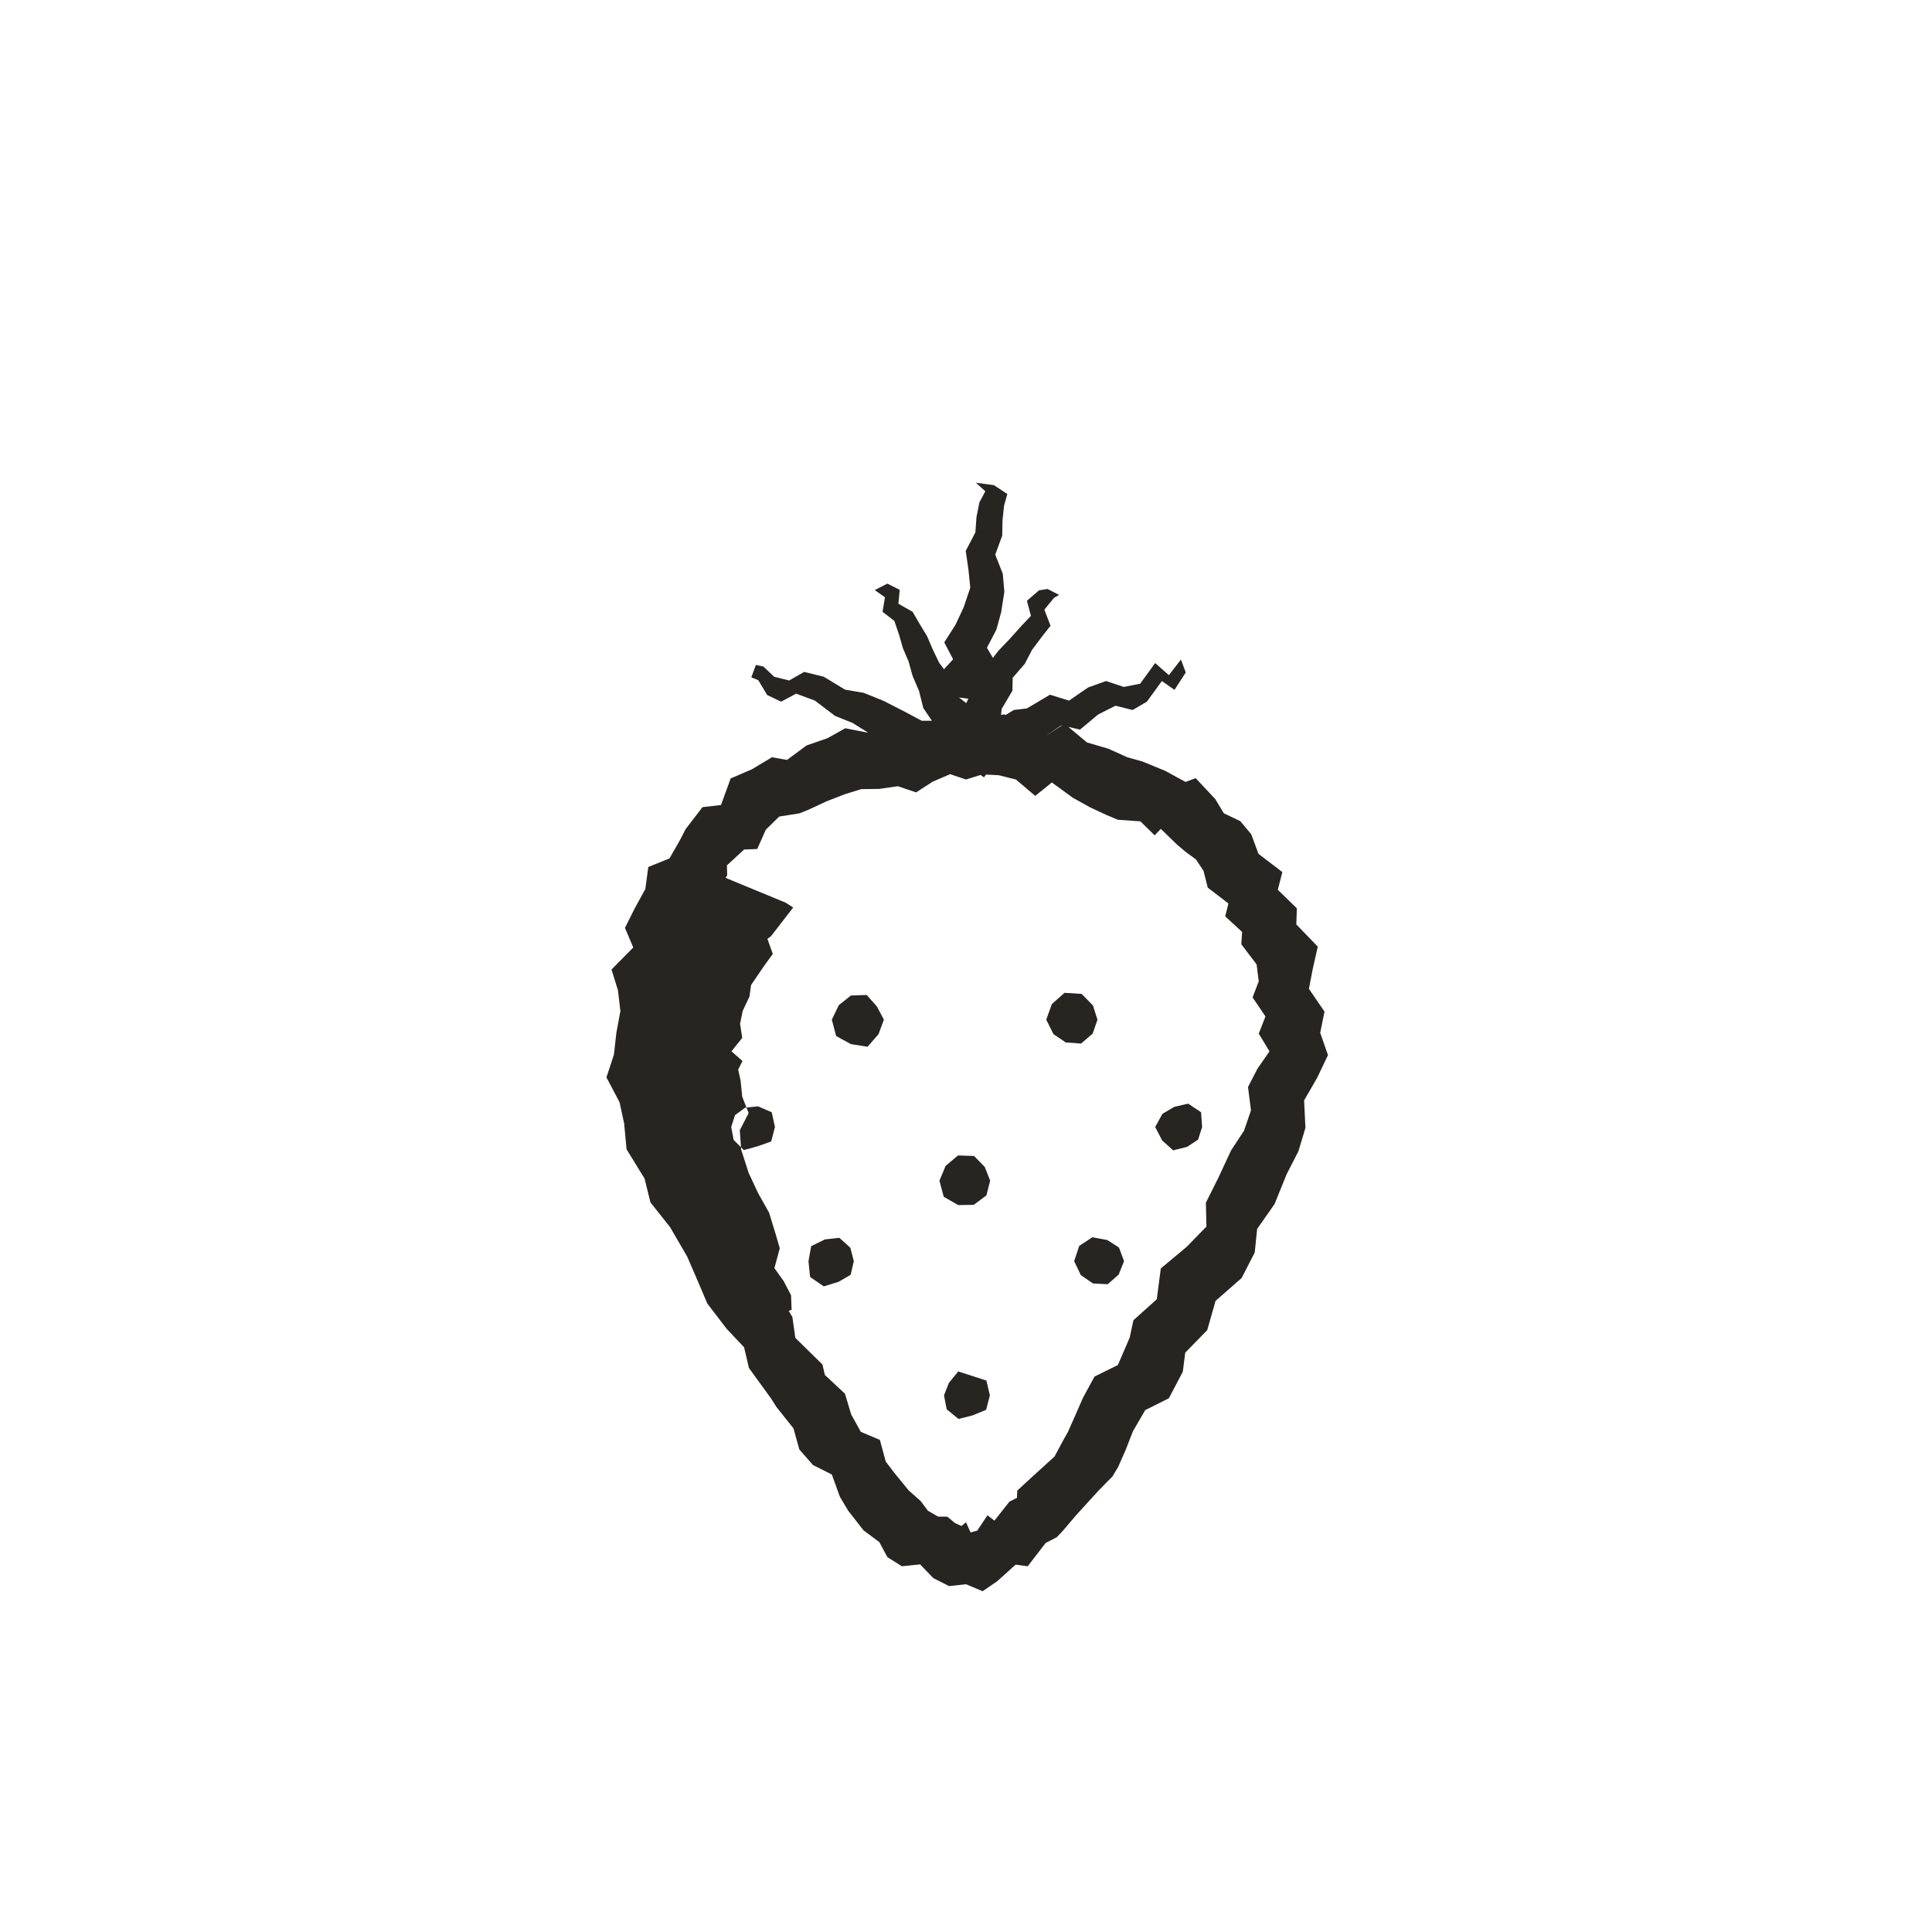
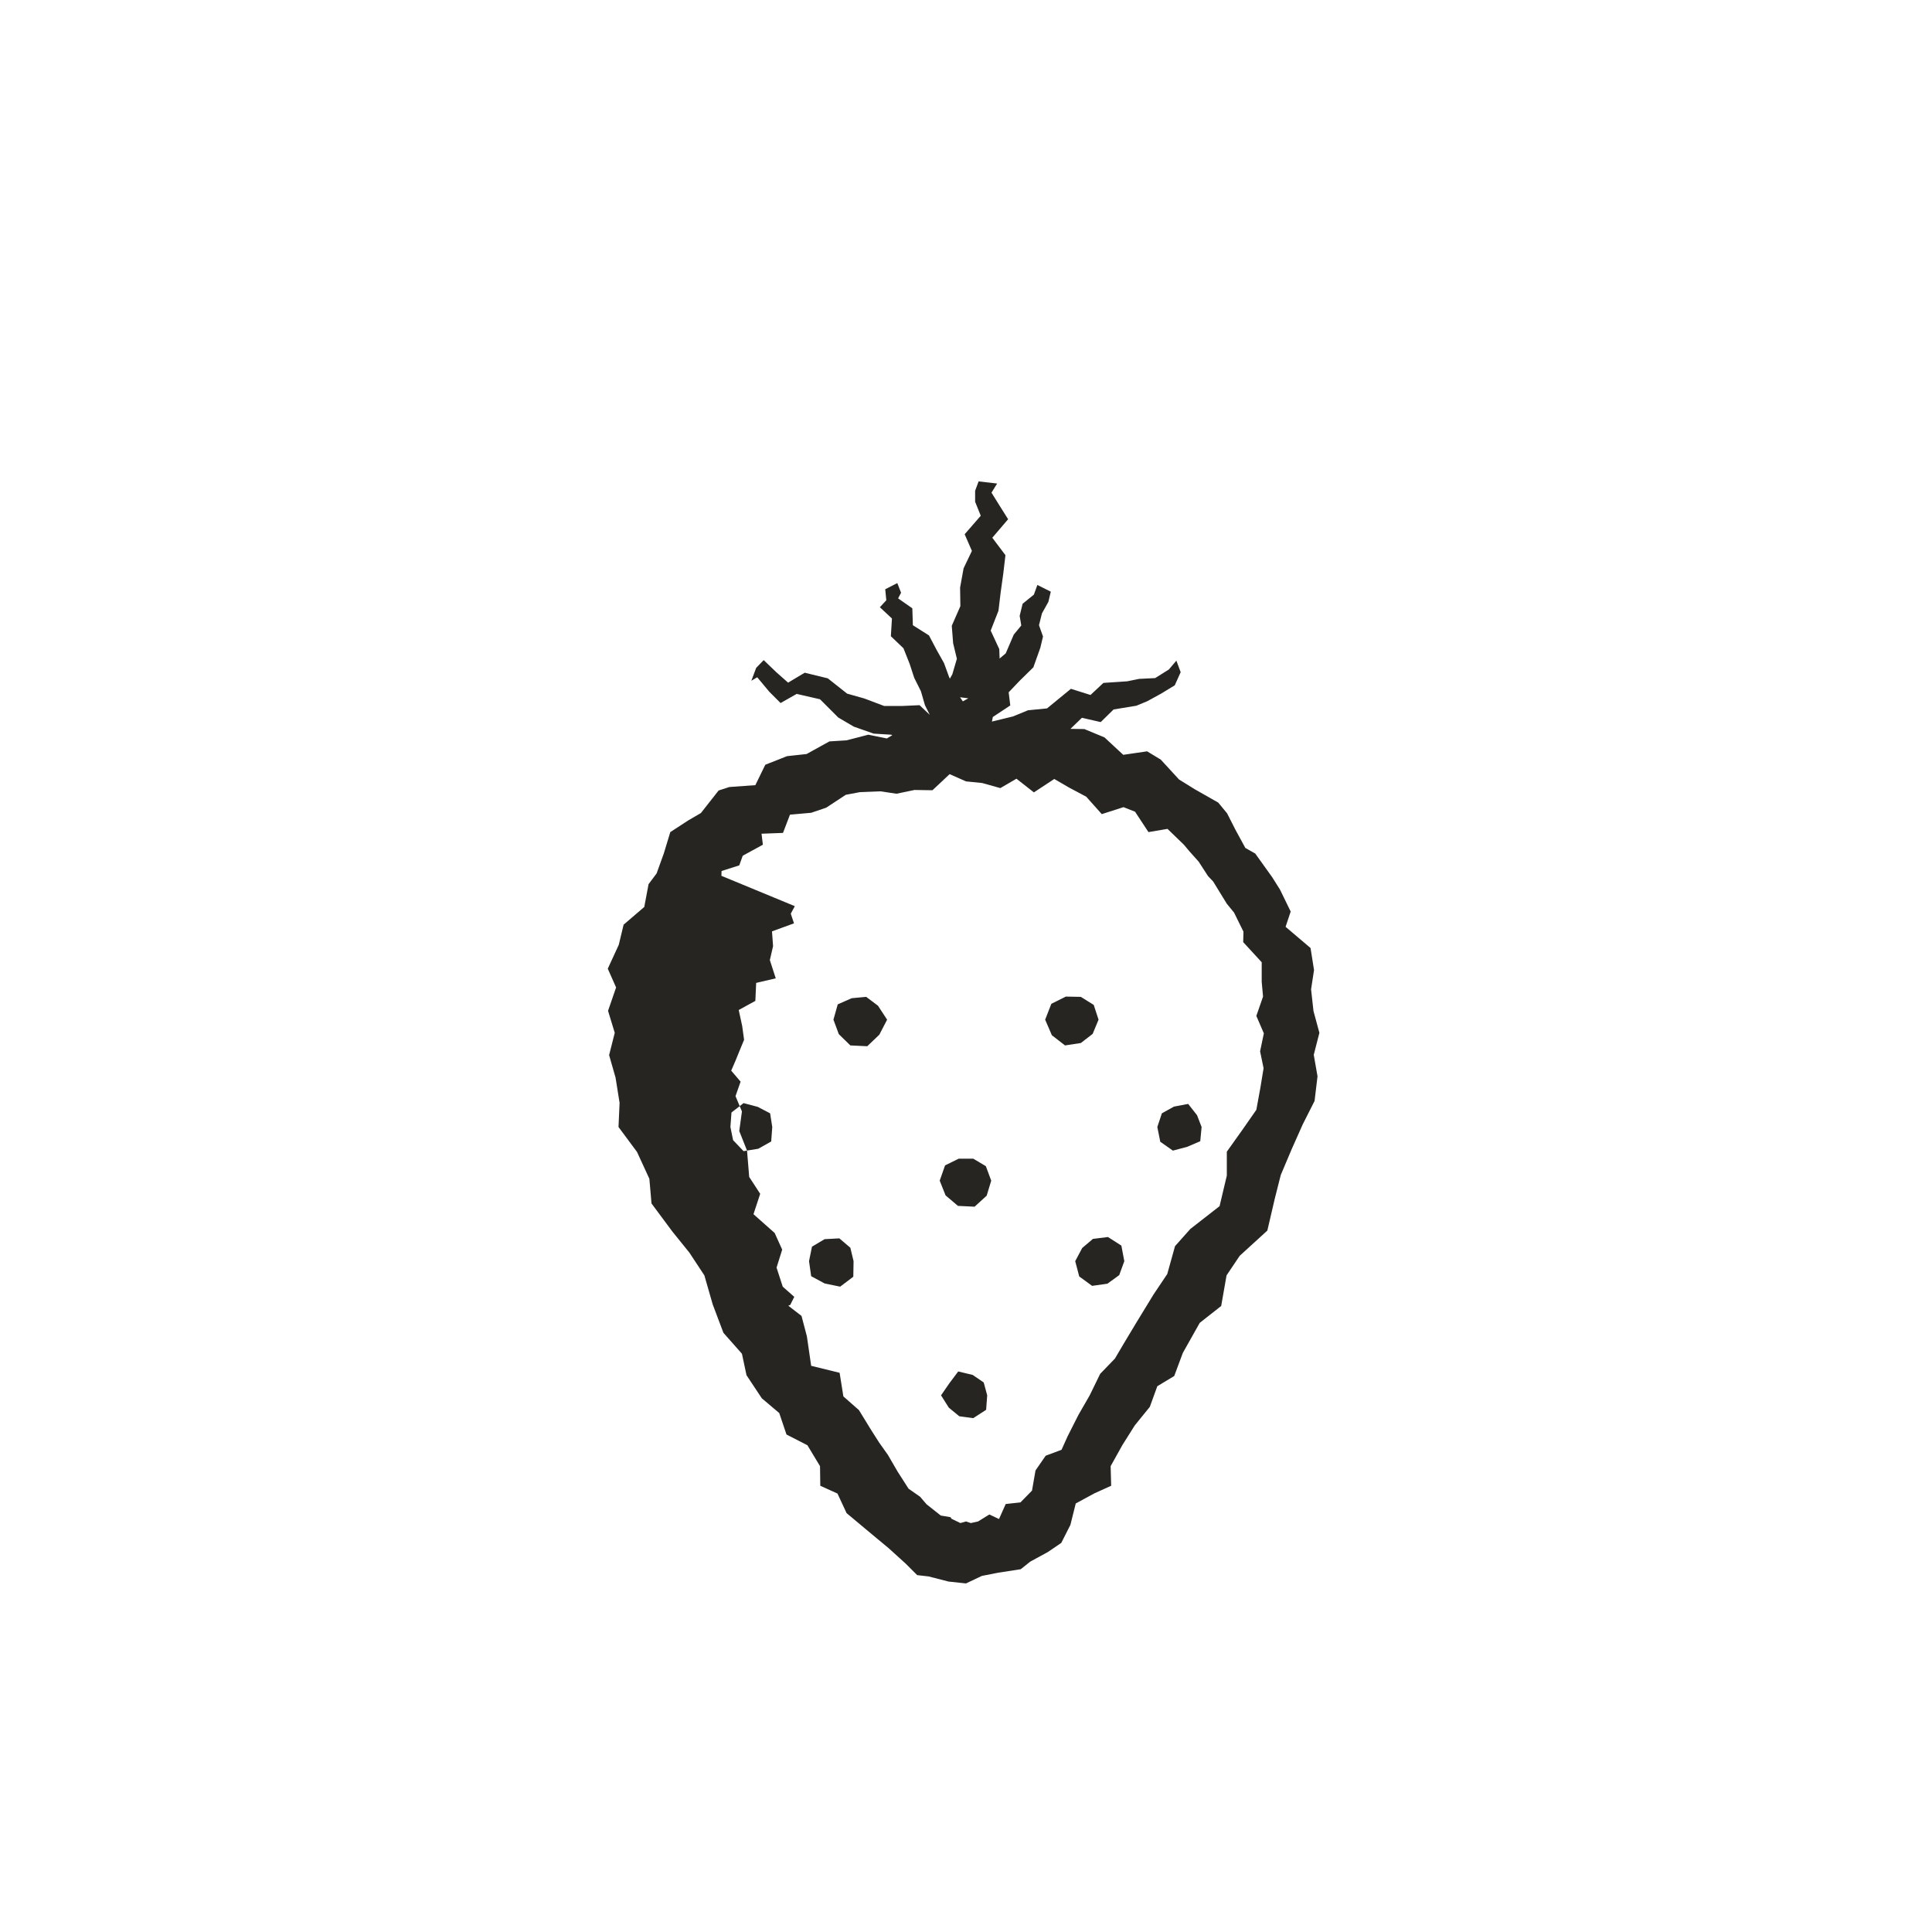
<svg xmlns="http://www.w3.org/2000/svg" viewBox="0 0 72 72" role="img" aria-label="farm / strawberry" data-pua="U+F1407" data-castalia-style="sumi-e-ink-wash-v1" data-ink-stroke-system="tapered-v1">
-   <path d="M 36.00,29.05 L 36.61,28.86 L 37.22,28.89 L 37.86,29.05 L 38.58,29.66 L 39.20,29.16 L 39.98,29.73 L 40.63,30.09 L 41.23,30.37 L 41.66,30.55 L 42.50,30.61 L 43.03,31.13 L 43.26,30.89 L 43.88,31.49 L 44.19,31.75 L 44.57,32.03 L 44.85,32.45 L 45.01,33.08 L 45.78,33.67 L 45.66,34.15 L 46.29,34.73 L 46.26,35.19 L 46.83,35.94 L 46.91,36.57 L 46.68,37.17 L 47.16,37.88 L 46.91,38.52 L 47.31,39.18 L 46.86,39.83 L 46.51,40.51 L 46.62,41.38 L 46.36,42.14 L 45.88,42.87 L 45.41,43.88 L 44.94,44.82 L 44.96,45.71 L 44.22,46.47 L 43.26,47.27 L 43.11,48.42 L 42.24,49.20 L 42.10,49.85 L 41.66,50.87 L 40.79,51.30 L 40.36,52.09 L 40.08,52.73 L 39.80,53.36 L 39.62,53.68 L 39.30,54.28 L 38.42,55.08 L 37.91,55.55 L 37.90,55.82 L 37.62,55.96 L 37.06,56.67 L 36.80,56.47 L 36.42,57.04 L 36.17,57.11 L 36.00,56.73 L 35.83,56.87 L 35.59,56.76 L 35.30,56.52 L 34.96,56.52 L 34.58,56.30 L 34.31,55.94 L 33.86,55.54 L 33.33,54.89 L 33.01,54.47 L 32.79,53.66 L 32.08,53.36 L 31.72,52.71 L 31.49,51.94 L 30.74,51.24 L 30.65,50.85 L 29.64,49.86 L 29.53,49.08 L 29.06,48.31 L 28.24,47.46 L 28.02,46.73 L 27.65,45.72 L 27.05,44.67 L 26.34,43.82 L 25.97,43.07 L 25.47,42.03 L 25.46,41.18 L 25.17,40.59 L 24.77,39.83 L 25.13,39.16 L 25.20,38.52 L 25.42,37.87 L 25.18,37.24 L 25.03,36.63 L 25.60,35.89 L 25.28,35.29 L 25.57,34.68 L 26.14,34.19 L 26.13,33.45 L 26.75,33.19 L 27.10,32.62 L 27.09,32.25 L 27.73,31.66 L 28.22,31.64 L 28.54,30.92 L 29.04,30.43 L 29.80,30.31 L 30.12,30.18 L 30.81,29.86 L 31.48,29.60 L 32.09,29.41 L 32.77,29.40 L 33.46,29.30 L 34.14,29.53 L 34.76,29.13 L 35.41,28.85 Z M 35.31,26.68 L 34.58,27.09 L 33.87,27.42 L 33.07,27.02 L 32.32,27.30 L 31.50,27.14 L 30.84,27.51 L 30.06,27.78 L 29.33,28.32 L 28.77,28.22 L 28.02,28.67 L 27.23,29.01 L 26.87,30.00 L 26.18,30.08 L 25.55,30.90 L 25.35,31.29 L 24.95,31.99 L 24.16,32.31 L 24.05,33.13 L 23.65,33.86 L 23.29,34.58 L 23.60,35.31 L 22.79,36.13 L 23.03,36.91 L 23.12,37.68 L 22.97,38.49 L 22.88,39.30 L 22.60,40.15 L 23.09,41.08 L 23.26,41.87 L 23.35,42.83 L 24.02,43.92 L 24.24,44.81 L 24.97,45.73 L 25.61,46.83 L 26.05,47.85 L 26.36,48.58 L 27.08,49.52 L 27.73,50.21 L 27.91,50.98 L 28.73,52.11 L 28.94,52.44 L 29.57,53.23 L 29.79,54.02 L 30.30,54.60 L 31.00,54.95 L 31.30,55.78 L 31.61,56.30 L 32.18,57.03 L 32.77,57.47 L 33.07,58.03 L 33.61,58.37 L 34.29,58.30 L 34.78,58.81 L 35.37,59.11 L 36.00,59.04 L 36.62,59.30 L 37.16,58.93 L 37.85,58.31 L 38.30,58.37 L 38.97,57.50 L 39.38,57.29 L 39.60,57.06 L 40.11,56.46 L 40.95,55.54 L 41.46,55.02 L 41.67,54.67 L 41.96,54.01 L 42.22,53.34 L 42.68,52.55 L 43.56,52.11 L 44.08,51.12 L 44.17,50.41 L 44.99,49.57 L 45.30,48.48 L 46.27,47.63 L 46.76,46.68 L 46.85,45.80 L 47.50,44.87 L 47.95,43.76 L 48.39,42.90 L 48.65,42.03 L 48.60,41.01 L 49.09,40.16 L 49.49,39.32 L 49.20,38.49 L 49.36,37.70 L 48.78,36.85 L 48.92,36.12 L 49.11,35.28 L 48.31,34.45 L 48.33,33.85 L 47.62,33.16 L 47.79,32.50 L 46.90,31.82 L 46.63,31.09 L 46.22,30.60 L 45.61,30.31 L 45.29,29.78 L 44.56,29.00 L 44.18,29.14 L 43.43,28.73 L 42.58,28.38 L 42.01,28.22 L 41.30,27.90 L 40.51,27.67 L 39.67,26.97 L 38.97,27.43 L 38.13,27.02 L 37.43,26.62 L 36.70,26.77 L 36.00,26.84 Z M 32.94,38.00 L 32.74,38.54 L 32.33,39.01 L 31.71,38.91 L 31.16,38.61 L 31.00,38.00 L 31.26,37.46 L 31.71,37.10 L 32.30,37.08 L 32.68,37.51 Z M 40.90,38.00 L 40.72,38.52 L 40.29,38.89 L 39.72,38.85 L 39.26,38.54 L 38.99,38.00 L 39.20,37.42 L 39.67,37.00 L 40.31,37.04 L 40.73,37.47 Z M 36.90,44.00 L 36.76,44.55 L 36.29,44.90 L 35.71,44.91 L 35.17,44.60 L 35.01,44.00 L 35.24,43.45 L 35.70,43.06 L 36.30,43.08 L 36.70,43.49 Z M 31.82,47.00 L 31.70,47.51 L 31.25,47.77 L 30.70,47.94 L 30.19,47.59 L 30.13,47.00 L 30.23,46.44 L 30.74,46.19 L 31.28,46.13 L 31.69,46.50 Z M 41.89,47.00 L 41.69,47.50 L 41.28,47.86 L 40.73,47.83 L 40.28,47.52 L 40.03,47.00 L 40.22,46.43 L 40.71,46.11 L 41.26,46.21 L 41.70,46.49 Z M 36.89,52.00 L 36.75,52.54 L 36.24,52.75 L 35.72,52.88 L 35.28,52.52 L 35.18,52.00 L 35.36,51.54 L 35.71,51.11 L 36.24,51.28 L 36.76,51.45 Z M 36.27,27.28 L 36.02,26.75 L 35.57,26.60 L 35.03,26.86 L 34.35,26.86 L 33.73,26.53 L 32.93,26.12 L 32.19,25.82 L 31.49,25.70 L 30.70,25.22 L 29.97,25.04 L 29.41,25.36 L 28.85,25.22 L 28.45,24.84 L 28.17,24.78 L 28.00,25.24 L 28.26,25.35 L 28.59,25.90 L 29.11,26.15 L 29.67,25.85 L 30.37,26.11 L 31.12,26.68 L 31.77,26.94 L 32.46,27.37 L 33.27,27.77 L 33.83,28.27 L 34.47,28.36 L 34.97,28.21 L 35.42,28.34 L 35.66,28.90 Z M 36.76,27.46 L 36.66,27.23 L 36.62,27.17 L 36.35,26.68 L 36.03,26.22 L 35.53,25.83 L 35.37,25.19 L 35.00,24.70 L 34.76,24.20 L 34.55,23.71 L 34.29,23.28 L 34.01,22.80 L 33.48,22.50 L 33.53,21.98 L 33.07,21.75 L 32.60,21.99 L 32.98,22.26 L 32.89,22.80 L 33.33,23.14 L 33.51,23.67 L 33.65,24.16 L 33.86,24.65 L 34.01,25.19 L 34.25,25.75 L 34.41,26.39 L 34.73,26.86 L 35.00,27.36 L 35.28,27.83 L 35.18,27.97 L 35.06,28.31 Z M 36.99,28.44 L 37.14,28.29 L 36.94,27.61 L 37.09,27.38 L 37.29,26.81 L 37.33,26.42 L 37.73,25.74 L 37.74,25.26 L 38.19,24.74 L 38.46,24.22 L 38.85,23.70 L 39.15,23.32 L 38.92,22.72 L 39.28,22.28 L 39.47,22.17 L 39.04,21.95 L 38.72,22.00 L 38.27,22.39 L 38.42,22.95 L 38.07,23.32 L 37.63,23.81 L 37.21,24.25 L 36.79,24.79 L 36.70,25.23 L 36.18,25.85 L 36.02,26.18 L 35.78,26.73 L 35.50,26.90 L 35.55,27.50 L 35.36,27.62 Z M 36.36,28.75 L 36.67,28.97 L 37.01,28.50 L 37.74,28.37 L 38.28,27.77 L 38.72,27.60 L 39.55,27.03 L 40.25,27.19 L 40.92,26.63 L 41.57,26.30 L 42.21,26.46 L 42.74,26.15 L 43.30,25.38 L 43.77,25.71 L 44.19,25.06 L 44.01,24.58 L 43.56,25.16 L 43.05,24.71 L 42.49,25.48 L 41.88,25.60 L 41.22,25.38 L 40.55,25.62 L 39.84,26.11 L 39.13,25.89 L 38.27,26.40 L 37.78,26.46 L 37.16,26.84 L 36.46,27.02 L 36.08,27.40 L 35.77,27.16 Z M 36.71,26.12 L 37.16,25.79 L 36.92,25.29 L 37.15,24.77 L 36.78,24.14 L 37.13,23.47 L 37.31,22.82 L 37.43,22.05 L 37.37,21.38 L 37.09,20.67 L 37.35,19.96 L 37.36,19.39 L 37.42,18.84 L 37.54,18.41 L 37.04,18.08 L 36.37,17.99 L 36.72,18.31 L 36.50,18.72 L 36.39,19.27 L 36.35,19.84 L 35.99,20.53 L 36.09,21.22 L 36.16,21.90 L 35.91,22.64 L 35.61,23.28 L 35.19,23.94 L 35.52,24.57 L 35.07,25.06 L 35.14,25.53 L 34.62,25.85 Z M 28.88,42.00 L 28.74,42.54 L 28.23,42.72 L 27.72,42.86 L 27.34,42.48 L 27.25,42.00 L 27.39,41.56 L 27.77,41.28 L 28.25,41.23 L 28.76,41.45 Z M 44.80,42.00 L 44.65,42.47 L 44.24,42.74 L 43.72,42.87 L 43.31,42.50 L 43.05,42.00 L 43.32,41.51 L 43.76,41.25 L 44.28,41.13 L 44.76,41.45 Z M 26.64,32.55 L 26.65,32.51 L 26.15,32.84 L 26.00,33.44 L 25.91,33.57 L 25.87,34.03 L 25.42,34.51 L 25.03,35.33 L 24.50,35.68 L 24.09,36.32 L 23.88,36.99 L 24.19,37.84 L 23.39,38.57 L 24.00,39.34 L 23.42,40.12 L 23.94,40.90 L 24.35,41.71 L 24.60,42.52 L 24.41,43.26 L 24.67,44.02 L 25.47,44.75 L 25.90,45.52 L 26.61,46.15 L 26.95,46.90 L 27.29,47.37 L 27.26,48.03 L 27.81,48.41 L 28.10,48.88 L 28.45,49.25 L 29.50,48.81 L 29.48,48.27 L 29.21,47.75 L 28.86,47.26 L 29.06,46.52 L 28.90,45.97 L 28.66,45.19 L 28.25,44.46 L 27.90,43.71 L 27.62,42.84 L 27.57,42.12 L 27.90,41.48 L 27.66,40.87 L 27.60,40.27 L 27.51,39.86 L 27.67,39.54 L 27.26,39.18 L 27.66,38.68 L 27.58,38.15 L 27.68,37.67 L 27.93,37.14 L 27.99,36.71 L 28.46,36.02 L 28.80,35.55 L 28.60,34.99 L 28.74,34.88 L 29.15,34.35 L 29.56,33.82 L 29.28,33.64 Z" fill="#262522" />
+   <path d="M 36.00,29.12 L 36.60,29.18 L 37.28,29.37 L 37.88,29.02 L 38.53,29.53 L 39.29,29.03 L 39.84,29.35 L 40.48,29.69 L 41.06,30.34 L 41.87,30.08 L 42.30,30.25 L 42.80,31.01 L 43.51,30.89 L 44.12,31.48 L 44.33,31.73 L 44.67,32.11 L 45.02,32.65 L 45.21,32.85 L 45.72,33.68 L 45.99,34.01 L 46.34,34.72 L 46.33,35.11 L 47.02,35.86 L 47.02,36.59 L 47.07,37.14 L 46.82,37.86 L 47.10,38.51 L 46.96,39.18 L 47.09,39.81 L 46.97,40.54 L 46.82,41.36 L 46.29,42.12 L 45.72,42.92 L 45.72,43.81 L 45.45,44.95 L 44.36,45.80 L 43.79,46.44 L 43.50,47.48 L 42.99,48.24 L 42.33,49.32 L 41.88,50.07 L 41.55,50.63 L 41.00,51.20 L 40.61,52.00 L 40.19,52.73 L 39.79,53.52 L 39.56,54.03 L 38.97,54.25 L 38.59,54.80 L 38.46,55.55 L 38.03,55.99 L 37.48,56.05 L 37.23,56.61 L 36.87,56.44 L 36.45,56.70 L 36.18,56.76 L 36.00,56.70 L 35.79,56.76 L 35.46,56.60 L 35.42,56.54 L 35.06,56.48 L 34.53,56.06 L 34.29,55.78 L 33.86,55.48 L 33.45,54.84 L 33.09,54.22 L 32.77,53.77 L 32.47,53.30 L 32.01,52.55 L 31.43,52.04 L 31.29,51.16 L 30.23,50.90 L 30.07,49.80 L 29.87,49.04 L 29.04,48.40 L 28.66,47.37 L 28.09,46.49 L 27.65,45.62 L 27.25,44.79 L 26.41,43.84 L 26.16,43.08 L 26.03,42.05 L 25.49,41.23 L 25.18,40.60 L 25.30,39.81 L 25.27,39.16 L 25.36,38.52 L 25.12,37.87 L 25.48,37.19 L 25.19,36.66 L 25.29,35.86 L 25.46,35.26 L 26.18,34.74 L 26.31,34.03 L 26.30,33.61 L 26.87,33.22 L 26.89,32.46 L 27.55,32.25 L 27.68,31.89 L 28.43,31.48 L 28.38,31.07 L 29.18,31.04 L 29.44,30.36 L 30.23,30.29 L 30.79,30.10 L 31.52,29.62 L 32.05,29.52 L 32.81,29.49 L 33.41,29.58 L 34.08,29.44 L 34.75,29.45 L 35.39,28.85 Z M 35.30,26.95 L 34.56,27.32 L 33.77,27.09 L 33.05,27.52 L 32.36,27.38 L 31.55,27.59 L 30.91,27.63 L 30.06,28.10 L 29.33,28.18 L 28.52,28.50 L 28.15,29.26 L 27.18,29.33 L 26.78,29.46 L 26.12,30.30 L 25.64,30.58 L 24.98,31.01 L 24.74,31.80 L 24.47,32.55 L 24.17,32.95 L 24.01,33.80 L 23.24,34.46 L 23.06,35.21 L 22.65,36.10 L 22.96,36.80 L 22.66,37.67 L 22.91,38.49 L 22.70,39.32 L 22.94,40.16 L 23.09,41.10 L 23.05,42.00 L 23.74,42.93 L 24.20,43.93 L 24.28,44.85 L 25.06,45.90 L 25.69,46.68 L 26.25,47.53 L 26.56,48.61 L 26.96,49.67 L 27.65,50.45 L 27.82,51.25 L 28.39,52.11 L 29.04,52.66 L 29.31,53.46 L 30.09,53.86 L 30.56,54.64 L 30.57,55.37 L 31.21,55.66 L 31.55,56.39 L 32.22,56.95 L 32.70,57.35 L 33.11,57.69 L 33.75,58.27 L 34.18,58.70 L 34.61,58.75 L 35.35,58.94 L 36.00,59.01 L 36.59,58.73 L 37.20,58.61 L 38.04,58.48 L 38.39,58.20 L 39.05,57.84 L 39.55,57.50 L 39.89,56.83 L 40.09,56.03 L 40.79,55.65 L 41.41,55.37 L 41.39,54.64 L 41.83,53.85 L 42.29,53.12 L 42.85,52.43 L 43.13,51.66 L 43.76,51.28 L 44.08,50.42 L 44.71,49.30 L 45.51,48.67 L 45.71,47.53 L 46.20,46.80 L 47.23,45.86 L 47.51,44.66 L 47.73,43.79 L 48.14,42.82 L 48.55,41.90 L 48.99,41.03 L 49.10,40.11 L 48.96,39.31 L 49.17,38.49 L 48.95,37.68 L 48.86,36.87 L 48.97,36.15 L 48.84,35.33 L 47.91,34.54 L 48.10,33.97 L 47.70,33.15 L 47.41,32.69 L 46.78,31.81 L 46.41,31.60 L 46.04,30.92 L 45.73,30.31 L 45.40,29.91 L 44.52,29.41 L 43.94,29.05 L 43.26,28.31 L 42.75,28.00 L 41.86,28.13 L 41.16,27.48 L 40.41,27.17 L 39.69,27.16 L 38.94,27.17 L 38.16,26.93 L 37.45,27.42 L 36.70,27.14 L 36.00,26.97 Z M 33.06,38.00 L 32.77,38.56 L 32.32,38.99 L 31.69,38.96 L 31.26,38.54 L 31.06,38.00 L 31.22,37.43 L 31.74,37.20 L 32.28,37.15 L 32.72,37.48 Z M 40.94,38.00 L 40.72,38.53 L 40.28,38.87 L 39.69,38.96 L 39.20,38.58 L 38.95,38.00 L 39.18,37.41 L 39.72,37.14 L 40.28,37.15 L 40.76,37.45 Z M 36.94,44.00 L 36.77,44.56 L 36.32,44.97 L 35.70,44.94 L 35.24,44.55 L 35.02,44.00 L 35.22,43.43 L 35.73,43.18 L 36.27,43.18 L 36.74,43.46 Z M 31.81,47.00 L 31.80,47.58 L 31.31,47.95 L 30.73,47.83 L 30.23,47.56 L 30.15,47.00 L 30.26,46.46 L 30.73,46.18 L 31.28,46.15 L 31.69,46.50 Z M 41.90,47.00 L 41.71,47.52 L 41.27,47.84 L 40.70,47.92 L 40.22,47.57 L 40.07,47.00 L 40.33,46.51 L 40.73,46.17 L 41.29,46.10 L 41.79,46.42 Z M 36.79,52.00 L 36.75,52.54 L 36.27,52.85 L 35.75,52.78 L 35.36,52.46 L 35.07,52.00 L 35.38,51.55 L 35.71,51.11 L 36.25,51.24 L 36.66,51.52 Z M 36.49,26.76 L 36.09,26.80 L 35.47,26.69 L 34.83,26.81 L 34.27,26.28 L 33.61,26.31 L 32.95,26.31 L 32.21,26.03 L 31.57,25.85 L 30.85,25.28 L 29.99,25.07 L 29.37,25.44 L 28.94,25.06 L 28.46,24.60 L 28.18,24.89 L 28.00,25.37 L 28.22,25.24 L 28.67,25.78 L 29.09,26.20 L 29.69,25.86 L 30.56,26.06 L 31.24,26.74 L 31.82,27.08 L 32.56,27.34 L 33.21,27.38 L 33.76,27.63 L 34.29,28.26 L 34.86,28.31 L 35.45,28.51 L 35.76,28.70 Z M 36.92,27.76 L 36.76,27.40 L 36.48,27.06 L 35.98,26.79 L 35.91,26.18 L 35.60,25.72 L 35.37,25.23 L 35.18,24.71 L 34.91,24.23 L 34.62,23.68 L 34.02,23.30 L 34.00,22.67 L 33.47,22.30 L 33.58,22.09 L 33.44,21.73 L 32.99,21.96 L 33.03,22.37 L 32.79,22.63 L 33.24,23.05 L 33.20,23.71 L 33.67,24.16 L 33.90,24.74 L 34.07,25.26 L 34.32,25.76 L 34.47,26.28 L 34.72,26.78 L 34.91,27.33 L 35.14,27.73 L 35.32,28.12 L 35.58,28.43 Z M 36.58,28.34 L 36.86,28.08 L 36.81,27.61 L 36.88,27.33 L 37.00,26.72 L 37.65,26.29 L 37.59,25.80 L 38.01,25.36 L 38.51,24.87 L 38.77,24.14 L 38.87,23.72 L 38.72,23.30 L 38.83,22.86 L 39.07,22.43 L 39.16,22.05 L 38.66,21.80 L 38.53,22.16 L 38.11,22.50 L 38.00,22.95 L 38.06,23.31 L 37.78,23.65 L 37.48,24.35 L 36.92,24.82 L 36.56,25.29 L 36.58,25.75 L 35.86,26.15 L 35.53,26.66 L 35.54,26.98 L 35.34,27.33 L 35.09,27.60 Z M 36.37,28.82 L 36.60,28.51 L 37.01,28.22 L 37.46,28.19 L 38.23,27.98 L 38.80,27.75 L 39.46,27.58 L 40.32,26.75 L 41.02,26.91 L 41.50,26.44 L 42.35,26.30 L 42.76,26.13 L 43.27,25.85 L 43.78,25.54 L 44.00,25.05 L 43.84,24.62 L 43.56,24.95 L 43.05,25.27 L 42.45,25.30 L 42.01,25.39 L 41.12,25.45 L 40.64,25.90 L 39.91,25.67 L 39.02,26.40 L 38.31,26.47 L 37.75,26.70 L 36.97,26.89 L 36.55,26.99 L 35.97,26.86 L 35.71,27.05 Z M 36.61,26.09 L 36.91,25.73 L 37.10,25.33 L 37.26,24.75 L 37.24,24.19 L 36.92,23.50 L 37.21,22.76 L 37.29,22.09 L 37.39,21.37 L 37.47,20.69 L 36.98,20.04 L 37.57,19.35 L 37.23,18.81 L 36.95,18.36 L 37.16,18.02 L 36.47,17.94 L 36.34,18.29 L 36.34,18.70 L 36.55,19.22 L 35.95,19.91 L 36.22,20.53 L 35.91,21.18 L 35.78,21.90 L 35.79,22.59 L 35.47,23.32 L 35.52,23.97 L 35.66,24.55 L 35.49,25.13 L 35.27,25.52 L 34.87,25.87 Z M 28.78,42.00 L 28.74,42.54 L 28.26,42.81 L 27.71,42.90 L 27.32,42.49 L 27.22,42.00 L 27.26,41.46 L 27.71,41.11 L 28.24,41.25 L 28.70,41.49 Z M 44.78,42.00 L 44.73,42.53 L 44.24,42.74 L 43.71,42.88 L 43.24,42.55 L 43.13,42.00 L 43.30,41.49 L 43.75,41.24 L 44.28,41.14 L 44.61,41.56 Z M 26.50,32.48 L 26.39,32.65 L 26.38,32.80 L 25.94,33.22 L 25.36,33.44 L 25.08,33.91 L 25.11,34.57 L 24.76,35.04 L 24.94,35.94 L 24.37,36.46 L 24.24,37.17 L 24.08,37.87 L 23.44,38.57 L 23.17,39.30 L 23.24,40.15 L 24.00,40.93 L 24.09,41.68 L 24.65,42.36 L 24.91,43.10 L 25.23,43.92 L 25.72,44.80 L 26.08,45.50 L 26.18,46.14 L 27.09,46.80 L 27.44,47.40 L 27.36,48.00 L 27.83,48.58 L 28.43,48.85 L 28.27,49.12 L 29.45,48.63 L 29.60,48.33 L 29.17,47.95 L 28.94,47.24 L 29.15,46.57 L 28.87,45.95 L 28.08,45.25 L 28.33,44.49 L 27.92,43.86 L 27.84,42.88 L 27.55,42.15 L 27.65,41.42 L 27.41,40.85 L 27.60,40.31 L 27.25,39.90 L 27.41,39.53 L 27.54,39.21 L 27.73,38.75 L 27.66,38.24 L 27.53,37.64 L 28.15,37.30 L 28.18,36.63 L 28.91,36.46 L 28.69,35.78 L 28.81,35.26 L 28.77,34.71 L 29.59,34.41 L 29.47,34.05 L 29.62,33.77 Z" fill="#262522" />
</svg>
